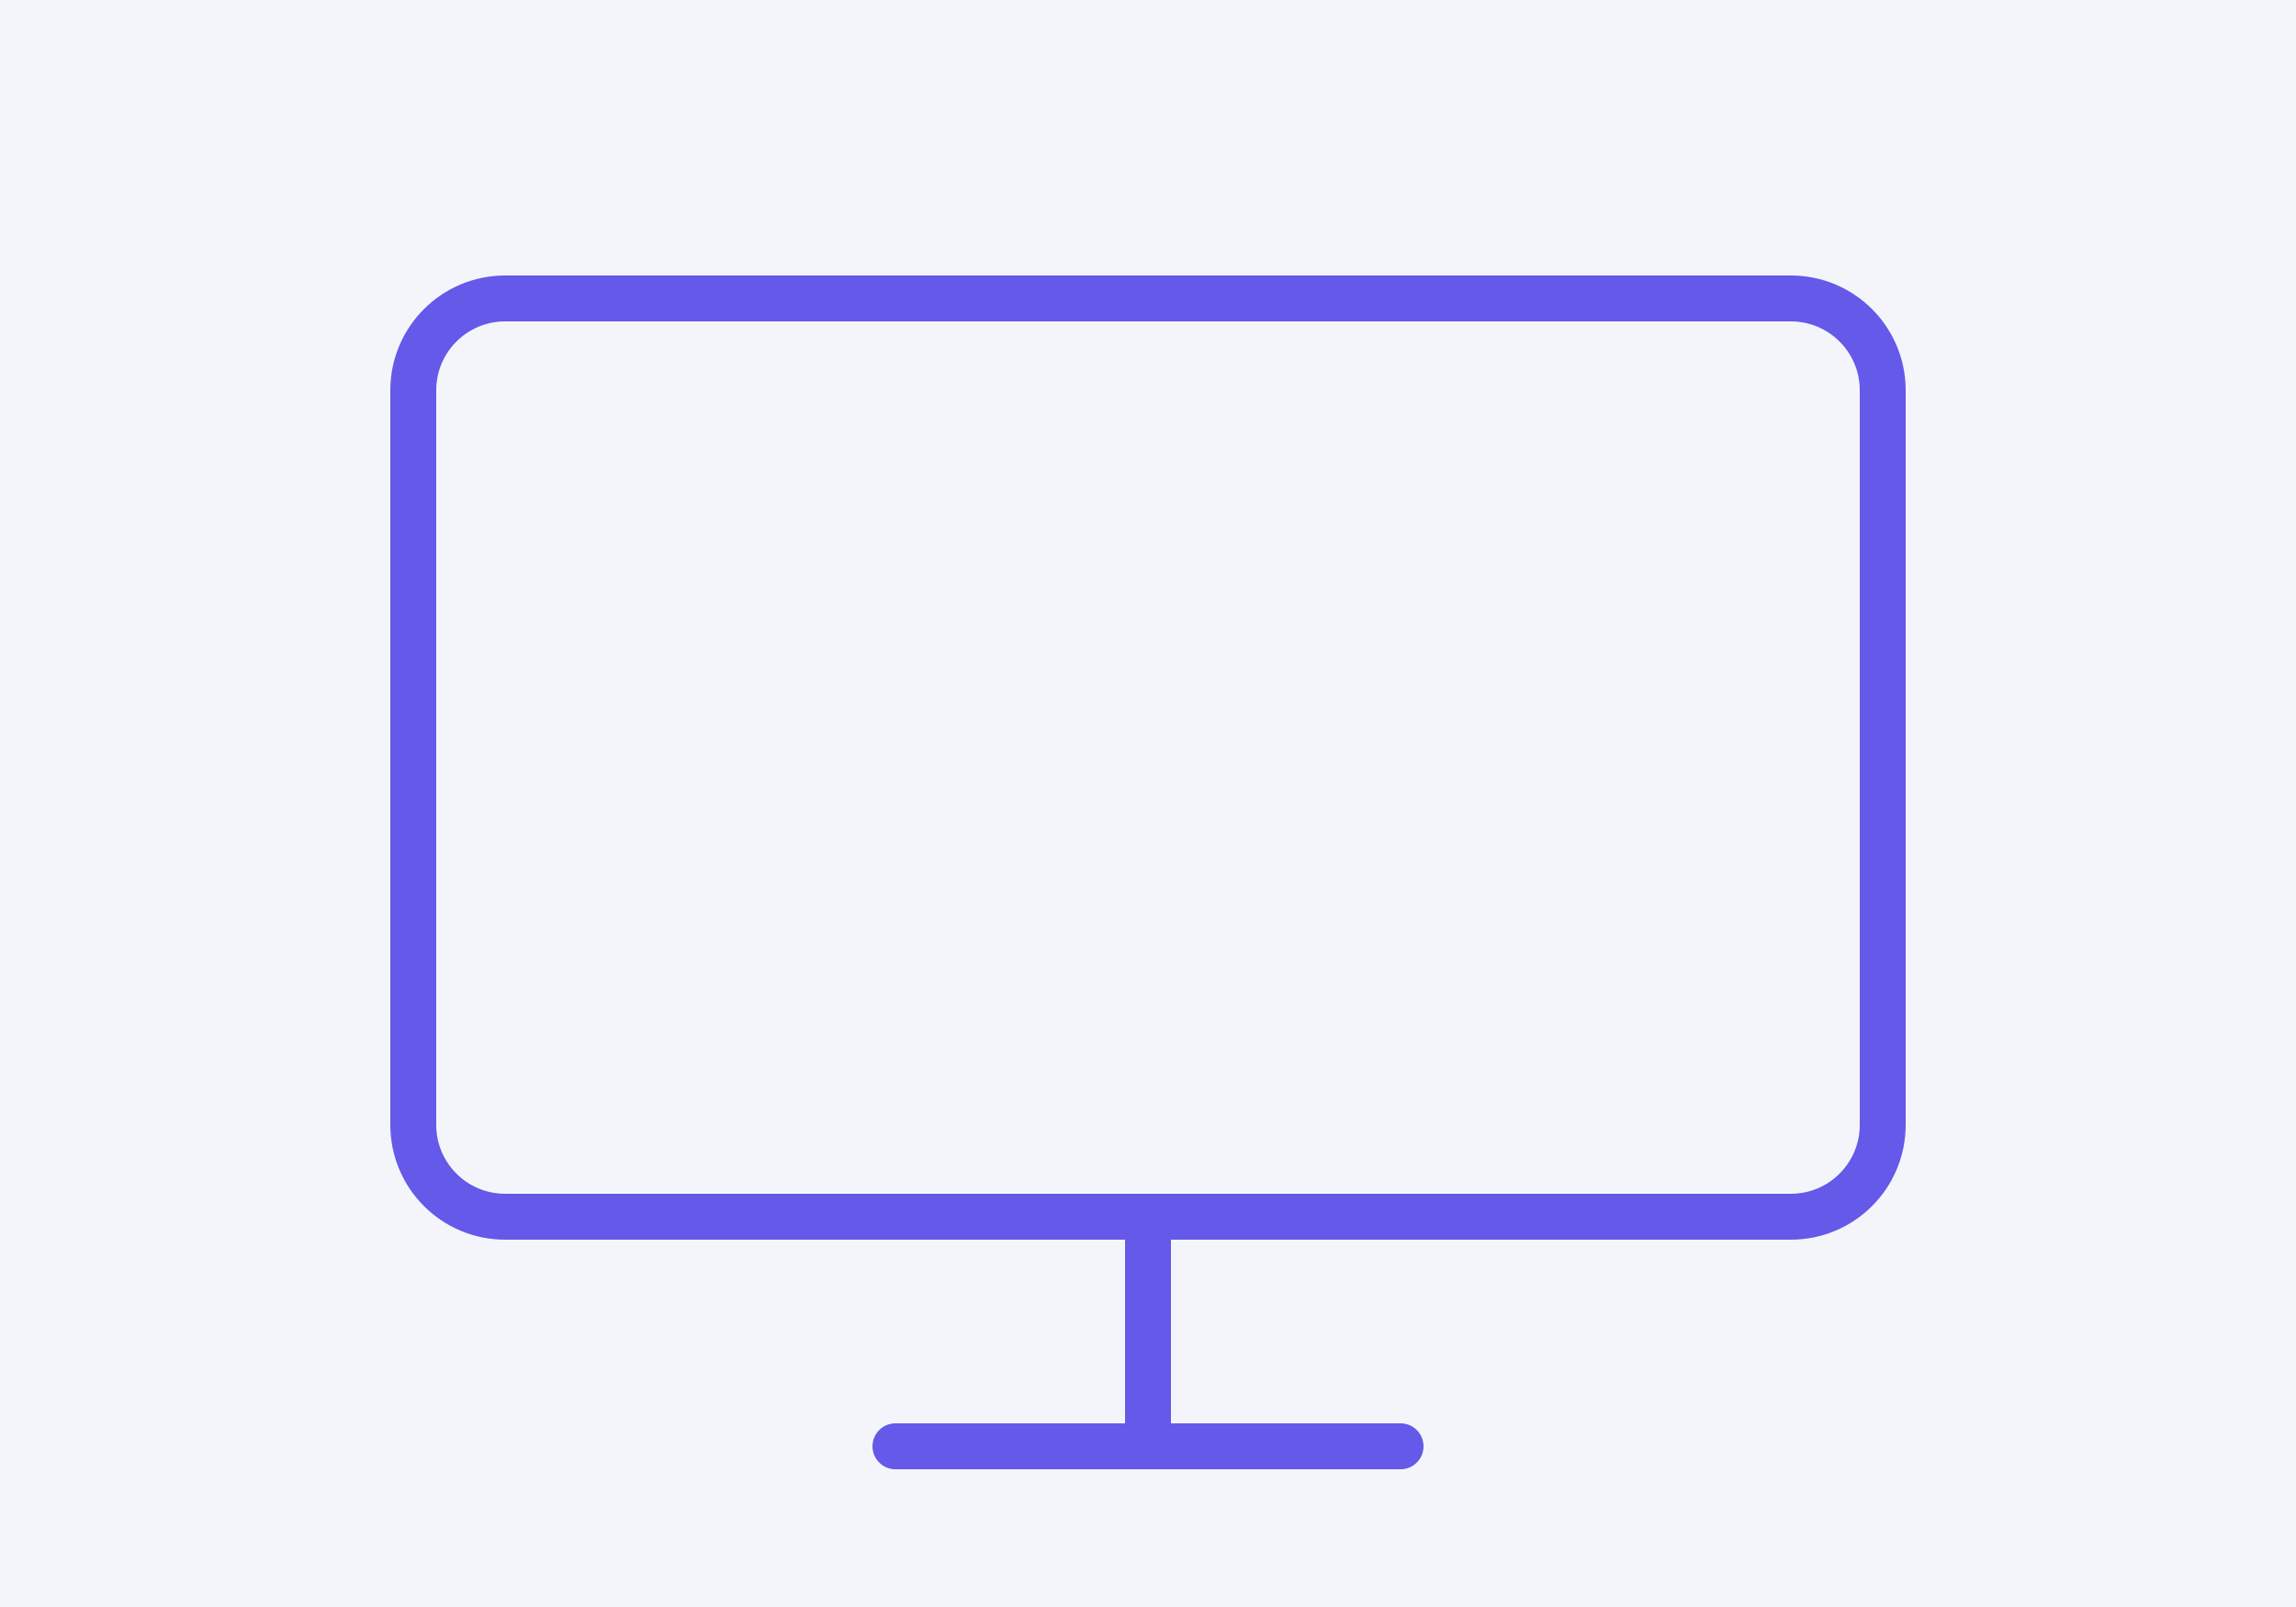
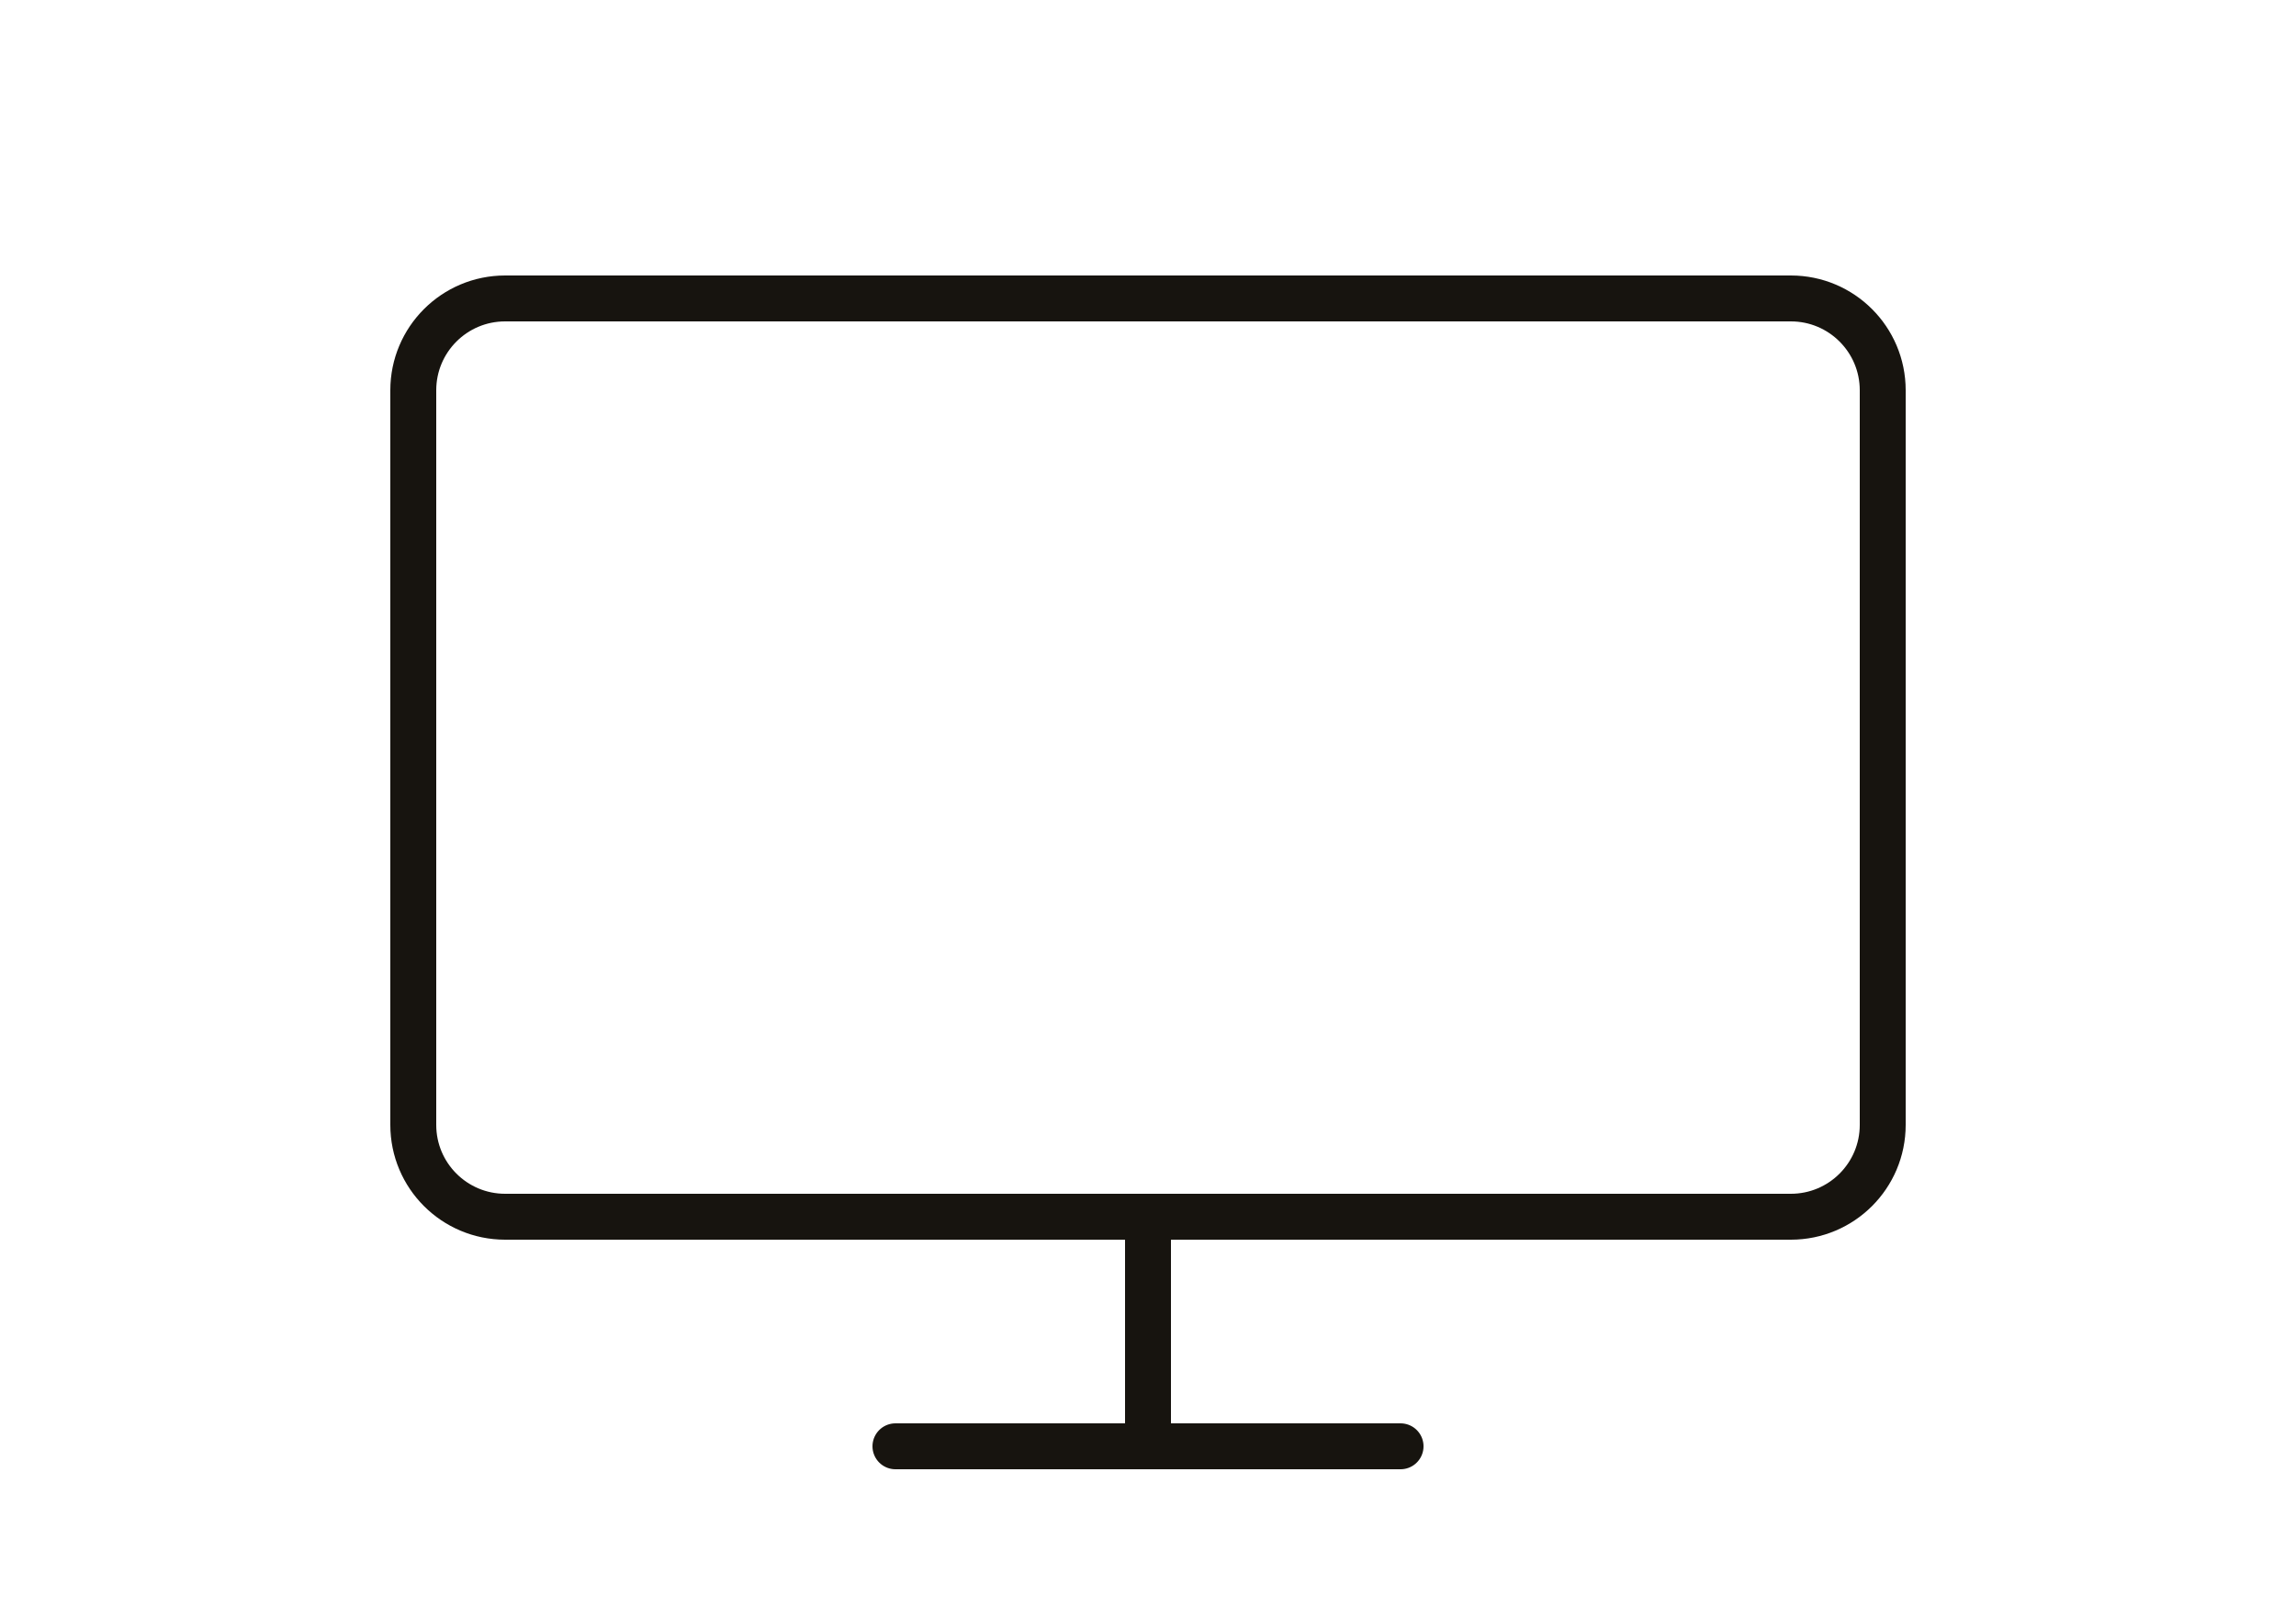
<svg xmlns="http://www.w3.org/2000/svg" viewBox="0 0 200 140">
-   <rect width="200" height="140" fill="#f4f5fb" />
-   <g fill="none" stroke="#6459e8" stroke-width="4" stroke-linecap="round" stroke-linejoin="round">
+   <g fill="none" stroke="#17140f" stroke-width="4" stroke-linecap="round" stroke-linejoin="round">
    <rect x="36" y="26" width="128" height="80" rx="8" />
    <path d="M100 106v18M78 126h44" />
  </g>
</svg>
